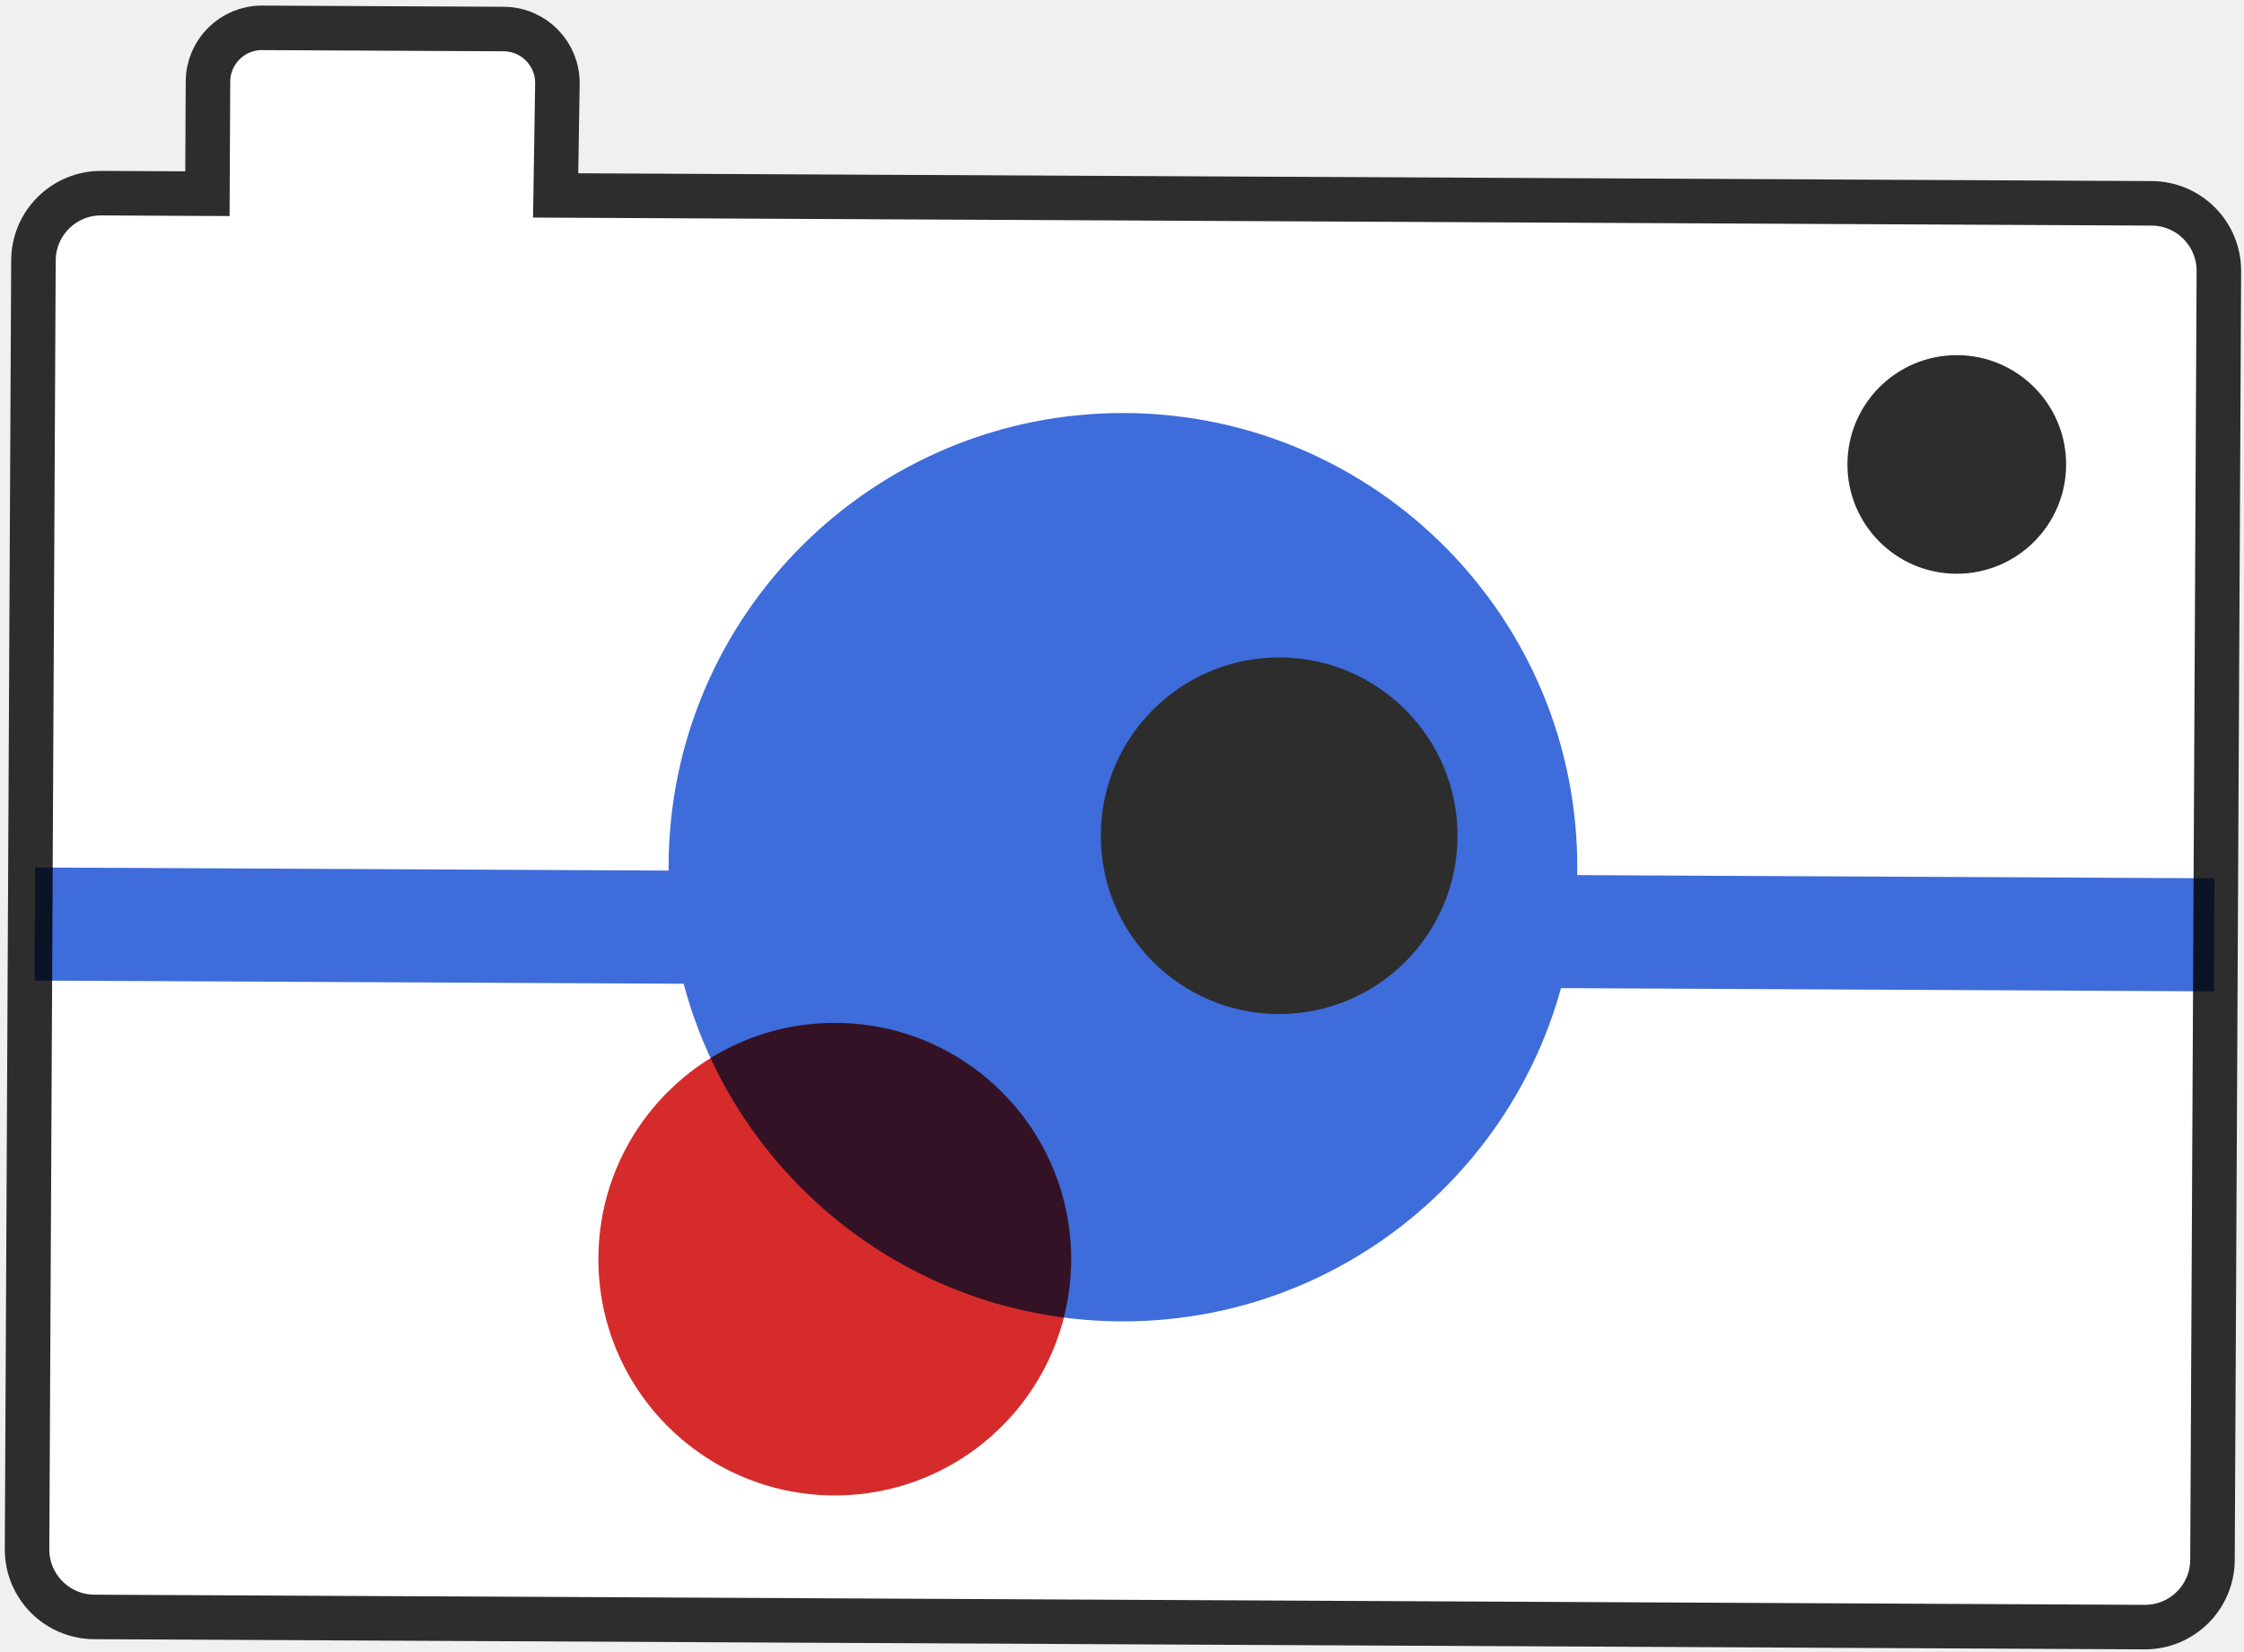
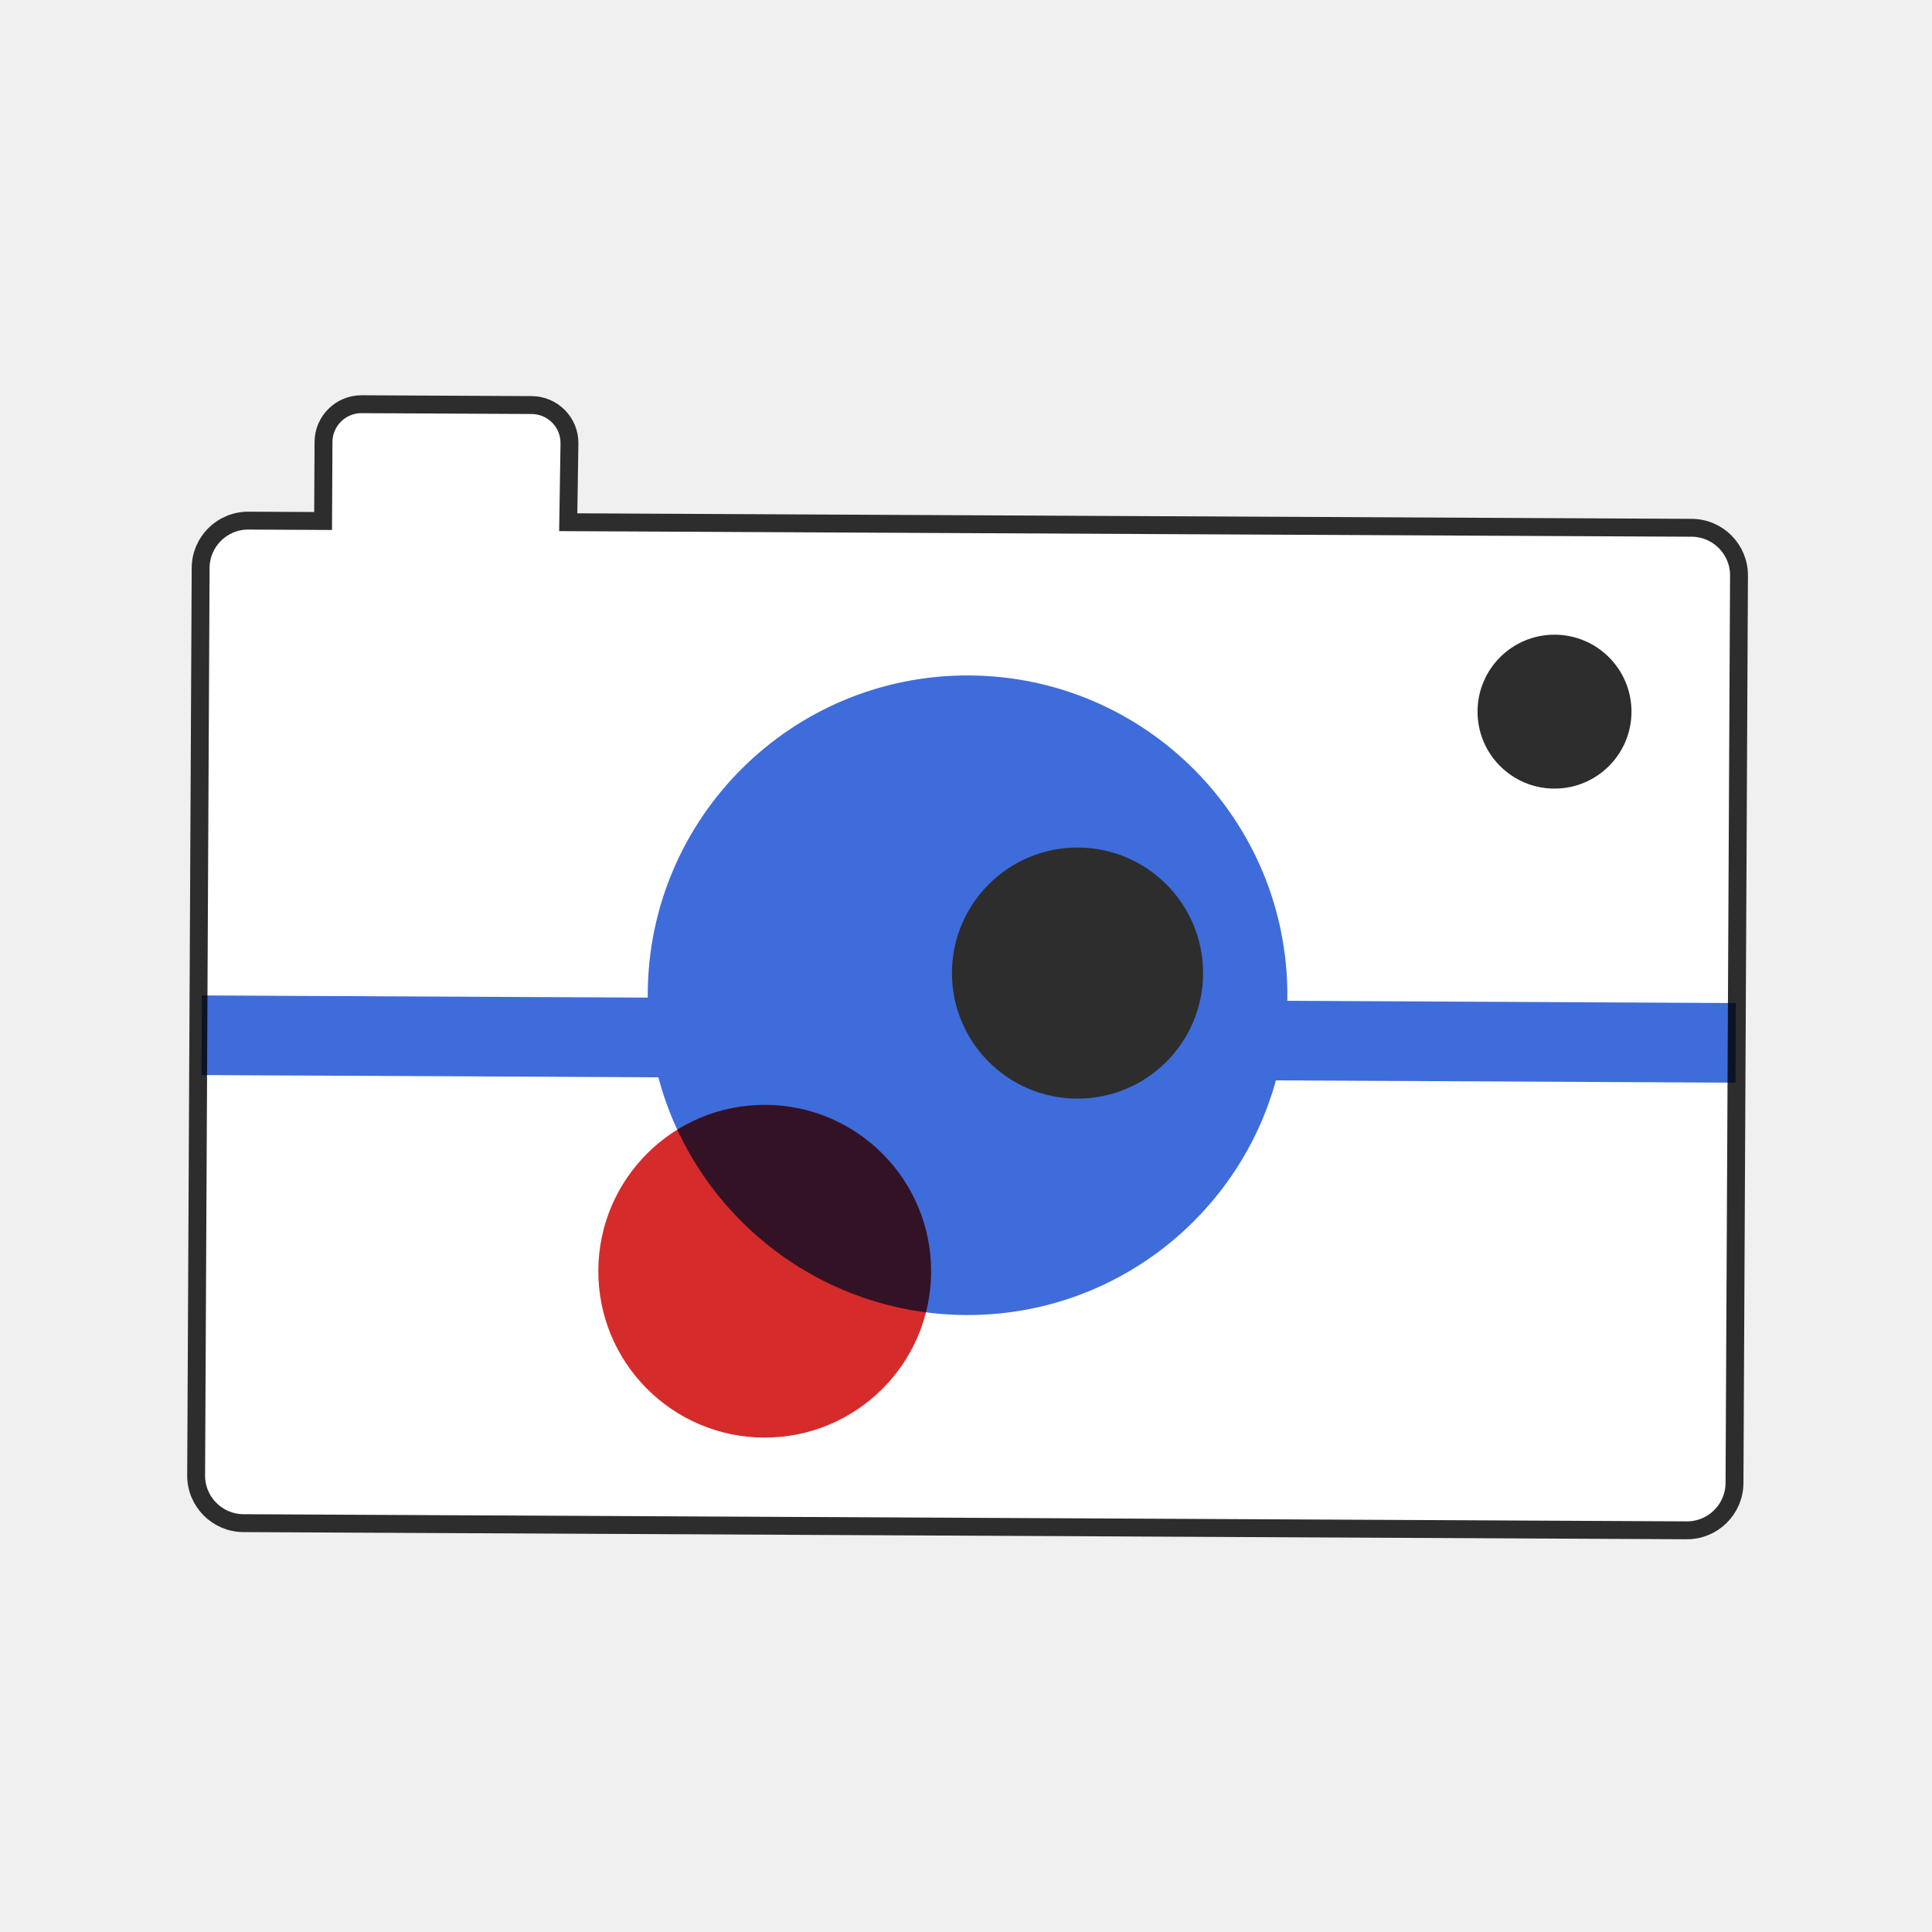
- <svg xmlns="http://www.w3.org/2000/svg" width="504" height="371" viewBox="0 0 504 371" fill="none">
-   <path d="M124.801 43.904L483.259 45.683C491.64 45.724 498.398 52.55 498.357 60.931L496.92 350.455C496.878 358.836 490.053 365.594 481.672 365.553L21.173 363.267C12.792 363.226 6.034 356.4 6.076 348.019L7.512 58.495C7.554 50.114 14.38 43.356 22.761 43.397L46.587 43.516L46.712 18.309C46.745 11.618 52.197 6.22 58.888 6.254L113.137 6.523C119.878 6.556 125.295 12.084 125.192 18.825L124.801 43.904Z" fill="white" stroke="#2D2D2D" stroke-width="10" stroke-miterlimit="10" />
-   <path d="M439.369 128.901C452.933 128.969 463.982 118.029 464.05 104.467C464.117 90.906 453.176 79.857 439.613 79.79C426.049 79.722 415 90.662 414.932 104.224C414.865 117.785 425.806 128.834 439.369 128.901Z" fill="#2D2D2D" />
+ <svg xmlns="http://www.w3.org/2000/svg" width="1080" height="1080" viewBox="0 0 1080 1080" fill="none">
+   <path d="M317.649 291.92L945.662 295.037C960.345 295.11 972.185 307.069 972.113 321.752L969.596 829.004C969.522 843.688 957.565 855.528 942.881 855.456L136.095 851.451C121.412 851.379 109.571 839.42 109.644 824.737L112.161 317.484C112.234 302.801 124.193 290.96 138.876 291.033L180.62 291.24L180.839 247.078C180.897 235.355 190.448 225.898 202.171 225.956L297.214 226.428C309.024 226.487 318.515 236.172 318.334 247.982L317.649 291.92Z" fill="white" stroke="#2D2D2D" stroke-width="10" stroke-miterlimit="10" />
+   <path d="M868.768 440.837C892.532 440.956 911.889 421.789 912.009 398.028C912.126 374.269 892.958 354.911 869.195 354.794C845.431 354.675 826.074 373.841 825.955 397.603C825.837 421.362 845.006 440.72 868.768 440.837Z" fill="#2D2D2D" />
  <g style="mix-blend-mode:multiply">
-     <path d="M497.368 197.32L7.89 194.891L7.764 220.295L497.242 222.724L497.368 197.32Z" fill="#3E6CDA" />
+     <g style="mix-blend-mode:multiply">
+       <path d="M970.381 560.709L112.823 556.453L112.603 600.962L970.16 605.217L970.381 560.709Z" fill="#3E6CDA" />
+     </g>
  </g>
-   <path d="M251.704 296.863C308.062 297.142 353.976 251.688 354.255 195.337C354.535 138.985 309.075 93.077 252.717 92.797C196.359 92.518 150.445 137.973 150.165 194.324C149.885 250.675 195.346 296.583 251.704 296.863Z" fill="#3E6CDA" />
-   <path d="M287.097 227.816C309.223 227.926 327.248 210.081 327.358 187.958C327.467 165.836 309.62 147.813 287.495 147.703C265.369 147.593 247.344 165.438 247.234 187.561C247.125 209.683 264.972 227.706 287.097 227.816Z" fill="#2D2D2D" />
+   <path d="M539.982 735.11C638.72 735.599 719.161 655.963 719.65 557.235C720.14 458.505 640.495 378.073 541.757 377.583C443.018 377.093 362.578 456.732 362.087 555.46C361.597 654.188 441.244 734.62 539.982 735.11Z" fill="#3E6CDA" />
+   <path d="M601.99 614.139C640.754 614.332 672.334 583.067 672.526 544.307C672.717 505.549 641.45 473.972 602.687 473.779C563.923 473.586 532.343 504.851 532.15 543.611C531.959 582.369 563.227 613.946 601.99 614.139Z" fill="#2D2D2D" />
  <g style="mix-blend-mode:multiply">
-     <path d="M187.227 335.968C216.548 336.114 240.435 312.465 240.581 283.148C240.726 253.831 217.075 229.946 187.754 229.801C158.433 229.655 134.546 253.304 134.4 282.621C134.255 311.938 157.906 335.823 187.227 335.968Z" fill="#D62B2B" />
+     <g style="mix-blend-mode:multiply">
+       <path d="M427.019 803.623C478.389 803.879 520.239 762.446 520.494 711.082C520.748 659.718 479.312 617.87 427.942 617.616C376.572 617.361 334.723 658.794 334.467 710.158C334.213 761.522 375.649 803.369 427.019 803.623Z" fill="#D62B2B" />
+     </g>
  </g>
</svg>
